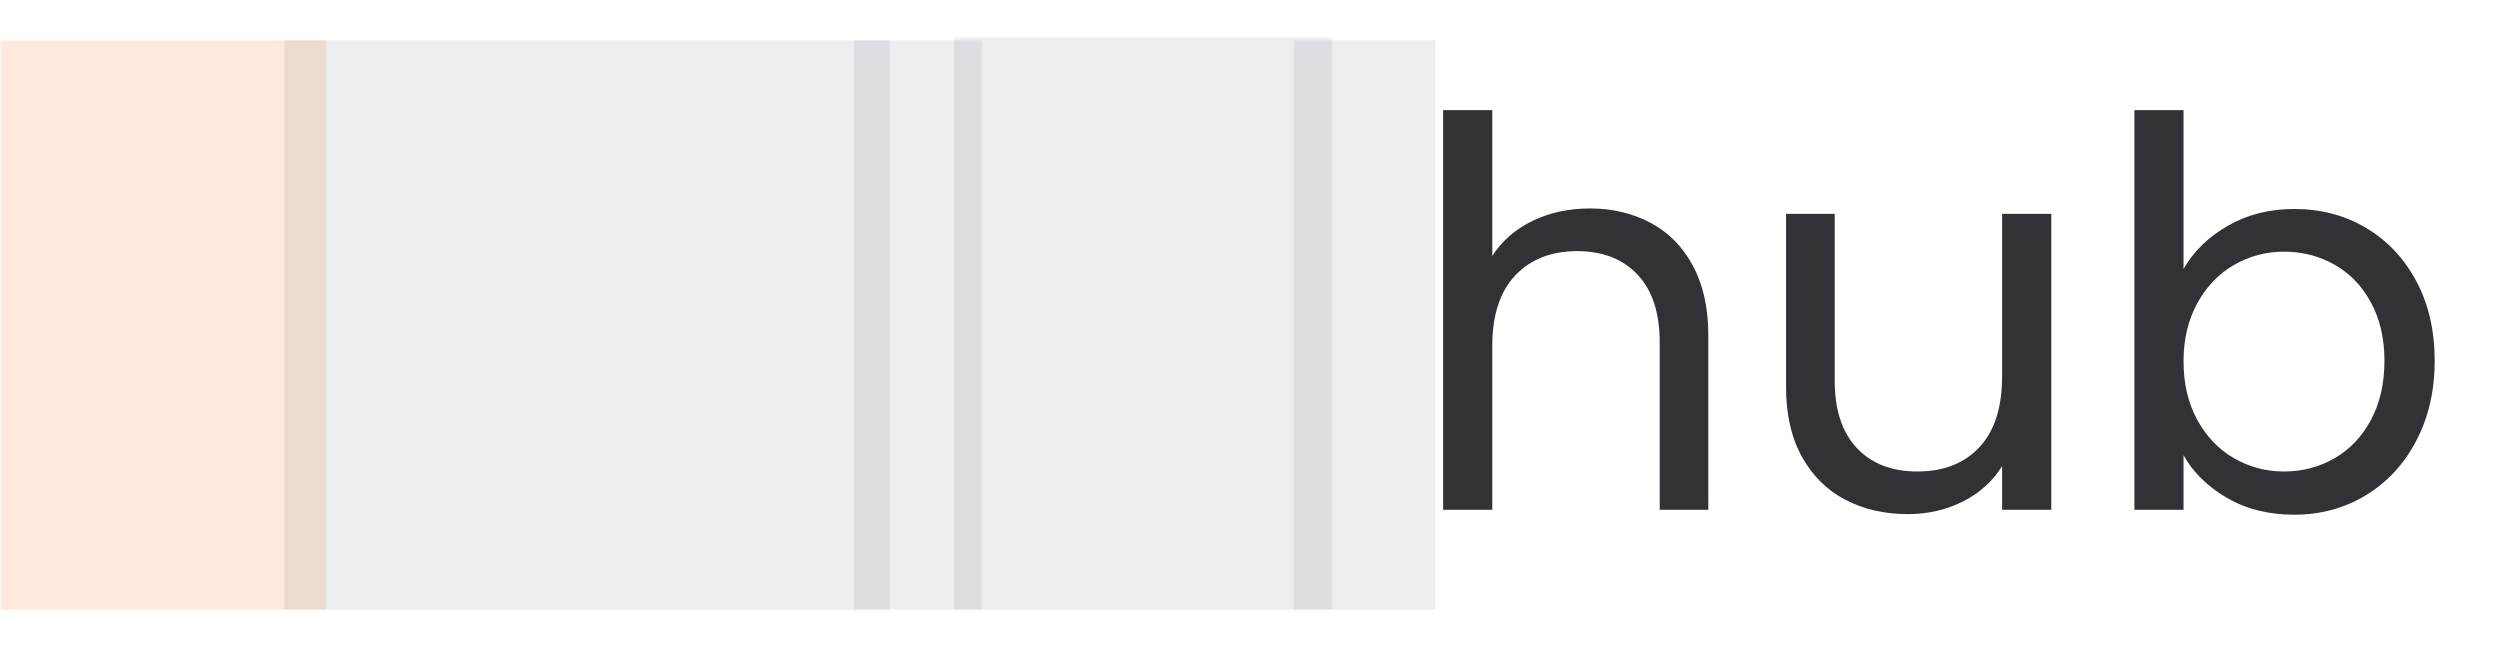
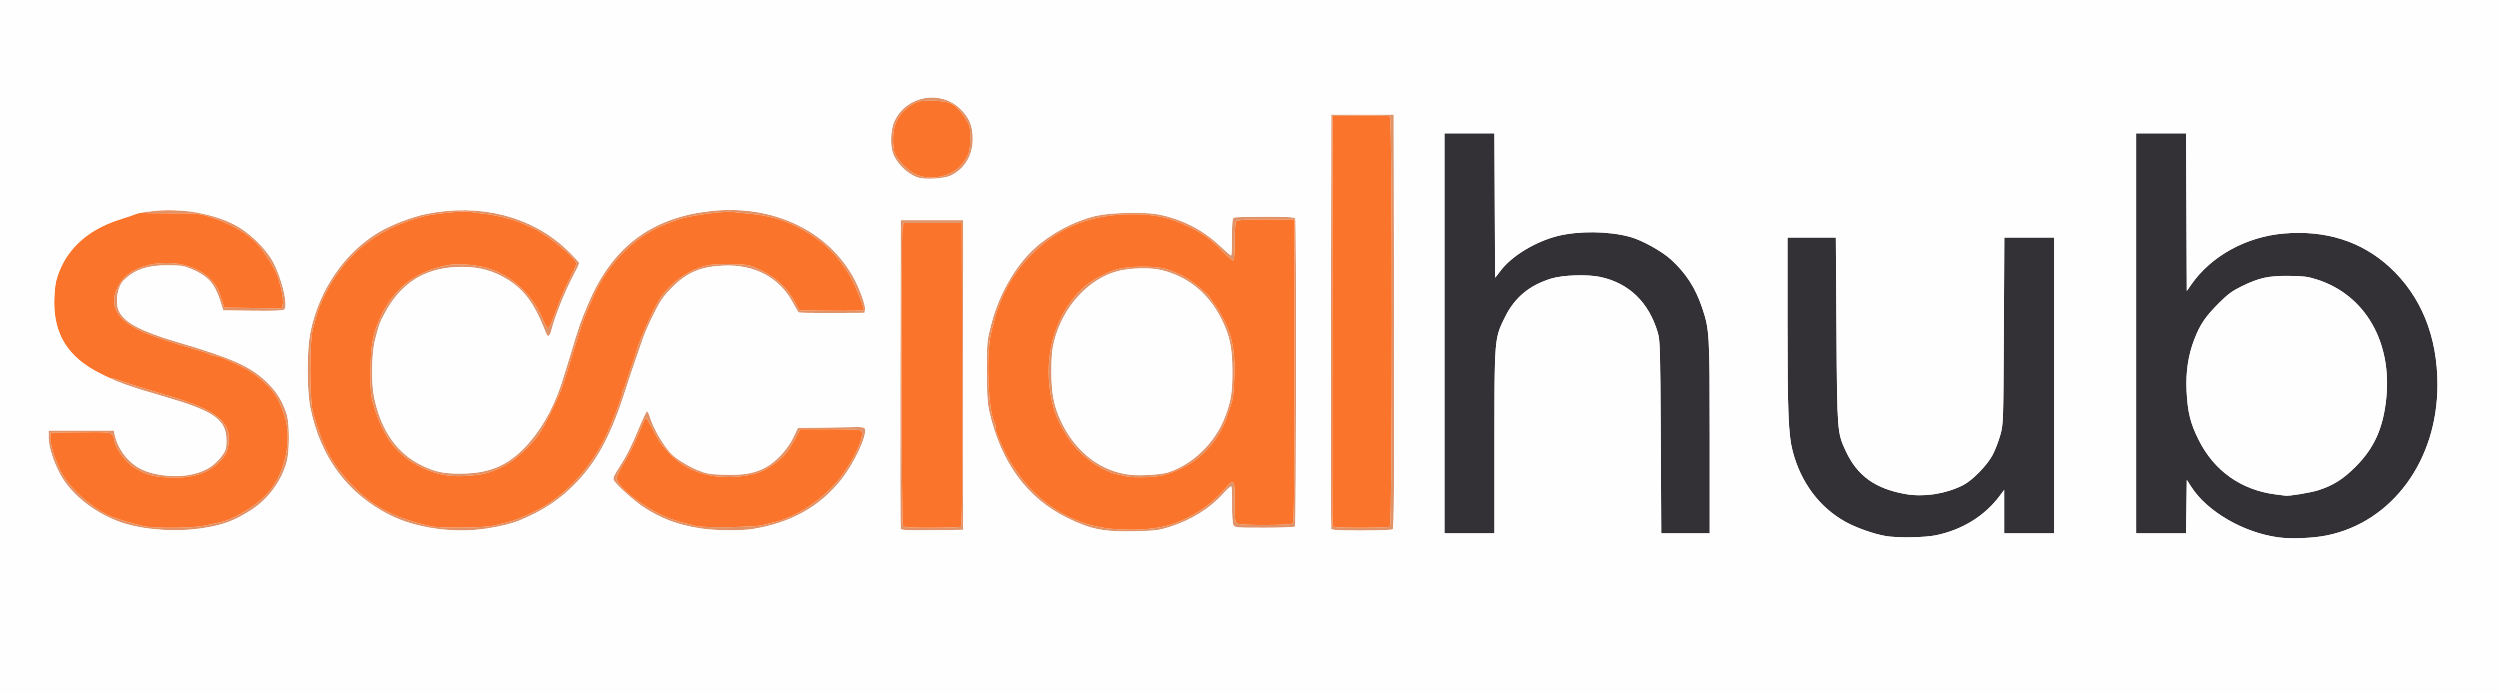
- <svg xmlns="http://www.w3.org/2000/svg" width="898" viewBox="0 0 673.5 174.75" height="233" preserveAspectRatio="xMidYMid meet" version="1.0">
-   <defs>
-     <clipPath id="a">
-       <path d="M 0.23 0 L 663 0 L 663 174.5 L 0.23 174.5 Z" clip-rule="nonzero" />
-     </clipPath>
-     <clipPath id="b">
-       <path d="M 0.23 10.863 L 87.777 10.863 L 87.777 164.258 L 0.23 164.258 Z" clip-rule="nonzero" />
-     </clipPath>
-     <clipPath id="c">
-       <path d="M 76.582 10.863 L 239.703 10.863 L 239.703 164.258 L 76.582 164.258 Z" clip-rule="nonzero" />
-     </clipPath>
-     <clipPath id="d">
-       <path d="M 230.027 10.863 L 264.449 10.863 L 264.449 164.258 L 230.027 164.258 Z" clip-rule="nonzero" />
-     </clipPath>
-     <clipPath id="e">
-       <path d="M 257.047 10.117 L 358.809 10.117 L 358.809 164.258 L 257.047 164.258 Z" clip-rule="nonzero" />
-     </clipPath>
-     <clipPath id="f">
-       <path d="M 348.52 10.863 L 386.684 10.863 L 386.684 164.258 L 348.52 164.258 Z" clip-rule="nonzero" />
-     </clipPath>
-     <clipPath id="g">
-       <rect x="0" width="663" y="0" height="175" />
-     </clipPath>
-   </defs>
-   <g clip-path="url(#a)">
-     <g>
-       <g clip-path="url(#g)">
-         <g clip-path="url(#b)">
-           <rect x="0" y="0" width="88" height="175" fill="#f97316" opacity="0.15" />
-         </g>
-         <g clip-path="url(#c)">
-           <rect x="76" y="10" width="164" height="155" fill="#1e293b" opacity="0.08" />
-         </g>
-         <g clip-path="url(#d)">
-           <rect x="230" y="10" width="35" height="155" fill="#1e293b" opacity="0.08" />
-         </g>
-         <g clip-path="url(#e)">
-           <rect x="257" y="10" width="102" height="155" fill="#1e293b" opacity="0.08" />
-         </g>
-         <g clip-path="url(#f)">
-           <rect x="348" y="10" width="39" height="155" fill="#1e293b" opacity="0.08" />
-         </g>
-       </g>
-     </g>
-   </g>
-   <g fill="#333036" fill-opacity="1">
-     <g transform="translate(377.5795, 137.3475)">
-       <g>
-         <path d="M 50.781 -81.188 C 56.789 -81.188 62.219 -79.898 67.062 -77.328 C 71.914 -74.766 75.723 -70.91 78.484 -65.766 C 81.254 -60.617 82.641 -54.363 82.641 -47 L 82.641 0 L 69.547 0 L 69.547 -45.109 C 69.547 -53.055 67.555 -59.141 63.578 -63.359 C 59.609 -67.578 54.176 -69.688 47.281 -69.688 C 40.301 -69.688 34.75 -67.504 30.625 -63.141 C 26.5 -58.773 24.438 -52.426 24.438 -44.094 L 24.438 0 L 11.203 0 L 11.203 -107.672 L 24.438 -107.672 L 24.438 -68.391 C 27.062 -72.461 30.676 -75.613 35.281 -77.844 C 39.883 -80.07 45.051 -81.188 50.781 -81.188 Z" />
-       </g>
-     </g>
-   </g>
-   <g fill="#333036" fill-opacity="1">
-     <g transform="translate(470.6934, 137.3475)">
-       <g>
-         <path d="M 81.922 -79.734 L 81.922 0 L 68.672 0 L 68.672 -11.781 C 66.148 -7.707 62.633 -4.531 58.125 -2.25 C 53.613 0.02 48.645 1.156 43.219 1.156 C 37.008 1.156 31.43 -0.125 26.484 -2.688 C 21.535 -5.258 17.629 -9.113 14.766 -14.25 C 11.898 -19.395 10.469 -25.656 10.469 -33.031 L 10.469 -79.734 L 23.578 -79.734 L 23.578 -34.781 C 23.578 -26.914 25.562 -20.875 29.531 -16.656 C 33.508 -12.438 38.941 -10.328 45.828 -10.328 C 52.91 -10.328 58.488 -12.508 62.562 -16.875 C 66.633 -21.238 68.672 -27.594 68.672 -35.938 L 68.672 -79.734 Z" />
-       </g>
-     </g>
-   </g>
-   <g fill="#333036" fill-opacity="1">
-     <g transform="translate(563.8072, 137.3475)">
-       <g>
-         <path d="M 24.438 -64.891 C 27.156 -69.641 31.133 -73.52 36.375 -76.531 C 41.613 -79.539 47.578 -81.047 54.266 -81.047 C 61.441 -81.047 67.891 -79.348 73.609 -75.953 C 79.336 -72.555 83.848 -67.773 87.141 -61.609 C 90.441 -55.453 92.094 -48.301 92.094 -40.156 C 92.094 -32.102 90.441 -24.926 87.141 -18.625 C 83.848 -12.32 79.316 -7.422 73.547 -3.922 C 67.773 -0.43 61.348 1.312 54.266 1.312 C 47.379 1.312 41.344 -0.191 36.156 -3.203 C 30.969 -6.211 27.062 -10.047 24.438 -14.703 L 24.438 0 L 11.203 0 L 11.203 -107.672 L 24.438 -107.672 Z M 78.562 -40.156 C 78.562 -46.164 77.348 -51.398 74.922 -55.859 C 72.504 -60.328 69.234 -63.723 65.109 -66.047 C 60.984 -68.379 56.445 -69.547 51.5 -69.547 C 46.656 -69.547 42.172 -68.359 38.047 -65.984 C 33.922 -63.609 30.617 -60.164 28.141 -55.656 C 25.672 -51.145 24.438 -45.93 24.438 -40.016 C 24.438 -33.992 25.672 -28.727 28.141 -24.219 C 30.617 -19.707 33.922 -16.266 38.047 -13.891 C 42.172 -11.516 46.656 -10.328 51.5 -10.328 C 56.445 -10.328 60.984 -11.516 65.109 -13.891 C 69.234 -16.266 72.504 -19.707 74.922 -24.219 C 77.348 -28.727 78.562 -34.039 78.562 -40.156 Z" />
-       </g>
-     </g>
+ <svg xmlns="http://www.w3.org/2000/svg" width="1800" height="500" viewBox="0 0 1800 500">
+   <g>
+     <path d="M 1675.50 385.48 C1665.56,387.53 1649.74,388.19 1640.50,386.93 C1615.29,383.51 1589.19,368.38 1577.70,350.52 L 1574.50 345.54 L 1573.96 384.00 L 1538.00 384.00 L 1538.00 96.00 L 1573.98 96.00 L 1574.24 152.75 L 1574.50 209.50 L 1577.73 204.85 C1591.97,184.35 1617.19,170.45 1644.40,168.11 C1674.47,165.52 1700.47,173.80 1720.65,192.40 C1743.26,213.22 1755.01,242.23 1754.99,277.13 C1754.96,331.54 1722.50,375.78 1675.50,385.48 ZM 1076.00 384.00 L 1040.00 384.00 L 1040.00 96.00 L 1075.98 96.00 L 1076.24 147.99 L 1076.50 199.97 L 1080.74 194.49 C1088.72,184.18 1105.30,174.12 1121.00,170.05 C1136.42,166.06 1158.56,166.32 1174.00,170.66 C1182.41,173.03 1196.46,180.82 1202.99,186.73 C1213.80,196.51 1220.74,207.23 1225.56,221.58 C1230.84,237.32 1231.00,239.98 1231.00,314.75 L 1231.00 384.00 L 1196.09 384.00 L 1195.74 314.75 C1195.42,251.91 1195.23,244.94 1193.61,239.50 C1187.11,217.56 1172.86,203.82 1152.00,199.39 C1142.87,197.45 1125.29,198.03 1117.00,200.55 C1101.26,205.34 1090.64,214.15 1083.64,228.25 C1082.13,231.27 1080.93,233.70 1079.96,236.22 C1076.00,246.50 1076.00,258.32 1076.00,318.42 L 1076.00 384.00 ZM 1393.79 385.42 C1385.67,387.09 1366.21,387.39 1357.89,385.99 C1349.32,384.54 1336.54,380.05 1328.80,375.76 C1309.92,365.31 1296.46,347.24 1290.62,324.50 C1287.66,312.95 1287.00,296.55 1287.00,233.75 L 1287.00 171.00 L 1321.82 171.00 L 1322.27 237.75 C1322.77,311.09 1322.81,311.58 1329.04,324.90 C1337.26,342.47 1350.05,351.73 1371.50,355.63 C1385.05,358.09 1400.71,355.71 1413.49,349.25 C1420.13,345.89 1430.79,334.95 1434.70,327.50 C1436.43,324.20 1438.88,317.90 1440.13,313.50 C1442.40,305.58 1442.42,304.81 1442.76,238.25 L 1443.10 171.00 L 1479.00 171.00 L 1479.00 384.00 L 1443.00 384.00 L 1443.00 352.70 L 1440.13 356.60 C1429.29,371.32 1412.92,381.50 1393.79,385.42 ZM 1638.19 355.93 C1641.66,356.38 1644.96,356.80 1645.53,356.87 C1648.40,357.23 1663.65,354.71 1669.03,352.99 C1679.89,349.52 1687.00,345.05 1696.01,336.02 C1709.43,322.58 1715.86,308.32 1718.08,287.04 C1722.36,246.16 1702.89,212.50 1668.50,201.36 C1661.75,199.17 1658.55,198.75 1648.00,198.66 C1633.25,198.54 1626.60,200.01 1614.00,206.16 C1607.27,209.44 1603.82,211.99 1597.45,218.40 C1587.78,228.13 1584.05,233.66 1579.90,244.40 C1575.51,255.76 1573.68,267.99 1574.35,281.50 C1575.10,296.83 1577.09,304.83 1583.15,316.91 C1594.22,338.97 1613.65,352.74 1638.19,355.93 Z" fill="rgb(51,49,54)" />
+     <path d="M 842.00 379.47 C834.52,381.83 831.51,382.20 817.00,382.53 C794.58,383.04 785.38,381.22 768.50,372.93 C739.37,358.62 720.63,333.01 712.21,296.02 C710.88,290.17 710.50,283.72 710.51,267.00 C710.52,245.96 710.59,245.23 713.78,233.06 C719.34,211.81 730.92,191.60 744.86,178.83 C756.64,168.03 773.72,158.97 789.00,155.43 C799.50,152.99 823.52,152.40 833.74,154.33 C850.52,157.50 865.71,165.18 878.05,176.75 C882.30,180.74 886.05,184.00 886.39,184.00 C886.73,184.00 887.00,177.97 887.00,170.61 C887.00,159.32 887.25,157.12 888.58,156.61 C889.45,156.27 899.55,156.00 911.02,156.00 C926.46,156.00 932.08,156.32 932.64,157.23 C933.51,158.63 933.32,377.68 932.45,379.08 C932.13,379.59 922.37,380.00 910.48,380.00 C890.03,380.00 889.02,379.91 887.99,377.98 C887.36,376.80 886.97,370.80 887.06,363.42 C887.15,356.53 886.92,350.59 886.56,350.23 C886.20,349.87 883.63,352.14 880.86,355.28 C871.41,365.95 857.67,374.50 842.00,379.47 ZM 802.50 380.93 C816.90,382.02 830.15,381.16 840.25,378.47 C855.68,374.36 871.58,364.28 881.81,352.12 C888.58,344.08 889.00,344.62 889.00,361.46 C889.00,374.74 889.16,376.01 890.93,376.96 C893.78,378.49 929.26,378.34 930.80,376.80 C931.72,375.88 932.00,350.09 932.00,266.80 L 932.00 158.00 L 911.70 158.00 C897.24,158.00 891.05,158.35 890.20,159.20 C889.39,160.01 889.00,164.68 889.00,173.64 C889.00,181.27 888.58,187.14 888.01,187.49 C887.47,187.83 884.21,185.09 880.76,181.40 C872.95,173.04 866.86,168.57 856.00,163.23 C841.08,155.90 827.64,153.44 808.00,154.46 C781.88,155.80 760.63,165.10 742.98,182.91 C727.46,198.57 718.67,215.81 713.35,241.00 C709.87,257.52 711.49,295.57 716.04,304.07 C716.57,305.06 717.00,307.01 717.00,308.40 C717.00,310.87 717.64,312.58 722.80,324.00 C726.95,333.20 736.04,346.11 743.57,353.52 C760.46,370.13 780.02,379.23 802.50,380.93 ZM 350.50 380.56 C327.06,384.21 299.73,380.41 280.71,370.86 C250.10,355.48 230.58,329.10 223.38,293.39 C220.87,280.91 220.88,252.05 223.40,239.52 C229.56,208.93 247.96,181.95 272.73,167.19 C281.70,161.85 296.56,156.13 306.89,154.04 C345.78,146.18 382.87,155.64 408.23,179.89 C413.05,184.51 417.00,188.82 417.00,189.47 C417.00,190.12 415.08,194.22 412.74,198.58 C406.91,209.43 399.68,227.44 397.02,237.75 C395.80,242.46 394.41,243.17 393.09,239.75 C384.36,217.23 376.58,207.15 361.73,199.12 C351.93,193.83 341.37,191.65 328.51,192.28 C304.93,193.43 288.18,204.35 276.78,226.00 C273.17,232.85 273.06,233.17 269.98,245.00 C267.59,254.18 267.27,276.02 269.37,286.00 C274.48,310.26 285.91,326.52 303.93,335.19 C313.47,339.77 319.25,340.98 331.50,340.95 C351.04,340.91 363.77,336.01 376.32,323.70 C387.86,312.38 397.72,295.78 403.87,277.31 C404.94,274.11 408.13,263.85 410.96,254.50 C417.51,232.86 417.32,233.40 423.12,219.50 C440.37,178.11 468.66,156.58 511.94,151.90 C556.56,147.07 596.49,166.03 615.13,200.91 C619.27,208.64 623.17,219.66 622.82,222.59 L 622.50 225.27 L 599.16 225.39 C586.33,225.45 575.49,225.28 575.08,225.00 C574.67,224.73 572.80,221.59 570.92,218.03 C561.40,200.00 543.40,190.34 521.07,191.28 C504.28,191.99 494.53,196.17 483.43,207.43 C477.65,213.29 475.33,216.68 470.71,226.05 C464.95,237.75 464.11,239.82 458.86,255.50 C457.20,260.45 455.49,265.40 455.05,266.50 C454.62,267.60 452.55,273.90 450.46,280.50 C440.35,312.38 430.54,331.01 415.51,346.91 C403.83,359.26 391.23,367.68 373.50,374.98 C368.56,377.01 360.04,379.08 350.50,380.56 ZM 309.50 378.80 C316.41,380.43 348.66,380.14 355.50,378.39 C358.80,377.55 363.34,376.46 365.60,375.99 C371.71,374.69 386.62,367.98 394.00,363.21 C411.55,351.85 426.24,334.72 436.20,314.00 C440.58,304.89 448.00,285.47 448.00,283.11 C448.00,282.17 448.36,280.97 448.79,280.45 C449.23,279.93 450.41,276.80 451.41,273.50 C452.41,270.20 453.58,266.60 454.02,265.50 C455.30,262.21 456.74,257.84 458.62,251.50 C461.21,242.73 471.45,220.33 475.65,214.22 C483.45,202.89 497.10,193.58 509.70,191.01 C513.54,190.23 520.43,189.91 527.88,190.18 C539.65,190.60 540.02,190.68 548.68,194.97 C559.18,200.18 566.80,207.37 572.02,217.00 L 575.54 223.50 L 598.77 223.77 C611.55,223.92 622.00,223.66 622.00,223.19 C622.00,220.68 616.54,206.91 612.98,200.47 C606.32,188.41 598.56,179.43 588.46,172.14 C573.36,161.22 558.12,155.49 540.00,153.90 C534.78,153.45 529.38,152.87 528.00,152.62 C522.90,151.68 498.56,154.83 490.00,157.53 C472.54,163.04 461.43,169.47 449.76,180.80 C440.49,189.81 432.43,201.43 427.42,213.00 C425.39,217.68 422.95,223.30 421.99,225.50 C420.09,229.85 417.37,238.15 411.03,259.00 C408.77,266.42 405.99,275.20 404.85,278.50 C402.15,286.36 391.81,307.29 387.80,313.00 C382.23,320.95 370.73,331.37 363.14,335.36 C353.69,340.32 347.60,341.92 335.28,342.66 C323.18,343.40 314.49,341.69 303.44,336.42 C286.45,328.30 276.40,315.55 269.47,293.32 C266.96,285.25 266.76,283.35 266.79,267.55 C266.82,247.92 268.60,239.06 275.16,225.83 C284.66,206.68 300.38,195.03 322.29,190.90 C330.35,189.38 345.34,190.83 353.92,193.97 C370.37,199.98 383.73,213.03 390.93,230.14 C392.34,233.49 393.95,236.25 394.50,236.28 C395.05,236.31 396.35,234.12 397.38,231.42 C398.42,228.71 399.61,225.60 400.04,224.50 C400.46,223.40 402.00,219.35 403.47,215.50 C404.93,211.65 408.13,204.61 410.56,199.86 C413.00,195.11 415.00,190.57 415.00,189.77 C415.00,186.07 393.82,168.75 384.00,164.42 C382.08,163.57 378.53,161.97 376.13,160.87 C369.78,157.97 357.69,154.93 348.50,153.92 C344.10,153.44 339.43,152.79 338.13,152.48 C334.75,151.66 312.60,153.81 305.50,155.65 C277.91,162.78 258.29,175.66 243.22,196.55 C237.18,204.92 230.57,217.81 228.55,225.19 C227.75,228.11 226.30,233.20 225.33,236.50 C222.72,245.40 222.75,287.55 225.38,297.00 C232.48,322.55 239.99,336.01 255.99,351.83 C269.79,365.48 284.57,372.93 309.50,378.80 ZM 843.90 340.10 C837.05,342.58 833.56,343.21 825.00,343.52 C819.22,343.73 812.92,343.50 811.00,343.01 C809.08,342.51 805.70,341.71 803.50,341.22 C792.35,338.73 777.39,327.68 769.84,316.37 C761.93,304.50 758.71,296.73 756.48,284.12 C751.23,254.37 760.42,224.94 780.77,206.39 C785.99,201.64 797.74,195.52 805.21,193.66 C813.97,191.49 831.83,191.43 839.14,193.56 C847.95,196.13 856.21,200.67 863.82,207.12 C867.77,210.47 871.00,213.55 871.00,213.96 C871.00,214.38 872.57,216.69 874.48,219.11 C877.80,223.30 882.46,232.05 884.80,238.50 C888.06,247.51 889.24,257.33 888.73,271.35 C888.45,279.13 887.76,286.85 887.19,288.50 C886.63,290.15 885.38,293.98 884.43,297.00 C877.86,317.82 863.61,332.97 843.90,340.10 ZM 814.50 341.90 C821.37,342.59 835.99,341.63 840.65,340.18 C858.83,334.52 875.27,318.44 882.25,299.50 C886.44,288.11 887.32,282.39 887.27,266.94 C887.22,250.24 885.39,241.60 879.39,229.64 C870.13,211.19 855.66,199.37 836.40,194.50 C828.52,192.50 813.30,192.91 804.37,195.35 C783.34,201.10 765.16,221.24 759.02,245.58 C757.50,251.62 757.03,256.83 757.03,267.50 C757.03,283.71 758.90,292.99 764.47,304.42 C775.08,326.16 793.22,339.75 814.50,341.90 ZM 1002.75 381.17 C1002.06,381.61 991.92,381.98 980.22,381.98 C964.10,382.00 958.82,381.70 958.46,380.75 C958.20,380.06 958.10,312.67 958.24,231.00 L 958.50 82.50 L 1003.50 82.50 L 1003.75 231.44 C1003.95,349.93 1003.75,380.54 1002.75,381.17 ZM 959.46 378.75 C959.82,379.69 964.80,380.00 979.72,379.98 C990.60,379.98 1000.06,379.61 1000.74,379.18 C1002.59,378.01 1002.61,85.01 1000.77,83.82 C1000.07,83.38 990.50,83.12 979.50,83.25 L 959.50 83.50 L 959.24 230.50 C959.10,311.35 959.20,378.06 959.46,378.75 ZM 693.50 158.50 L 693.50 381.50 L 671.23 381.77 C653.95,381.98 648.84,381.75 648.47,380.77 C648.20,380.07 648.10,329.77 648.24,269.00 L 648.50 158.50 ZM 650.12 378.23 C650.98,379.83 652.92,380.00 670.79,379.98 C681.63,379.98 691.06,379.61 691.75,379.17 C692.75,378.54 692.96,355.93 692.75,269.44 L 692.50 160.50 L 650.64 160.50 L 649.83 163.50 C648.67,167.82 648.95,376.03 650.12,378.23 ZM 541.88 380.93 C533.41,382.30 514.79,382.09 504.50,380.50 C488.15,377.99 476.50,373.66 463.58,365.30 C456.63,360.80 443.70,349.16 441.86,345.74 C441.14,344.38 441.96,342.36 445.45,336.97 C451.31,327.91 454.25,322.09 460.09,308.02 C462.71,301.71 465.26,296.41 465.76,296.25 C466.26,296.08 467.24,297.87 467.95,300.22 C470.20,307.76 476.53,318.93 482.46,325.84 C485.69,329.62 494.88,335.44 502.50,338.55 C508.55,341.02 511.13,341.46 521.50,341.79 C535.29,342.23 543.63,340.73 551.50,336.38 C558.98,332.24 567.05,323.50 571.05,315.21 L 574.50 308.05 L 590.50 307.88 C599.30,307.79 610.02,307.61 614.33,307.48 C620.58,307.29 622.28,307.56 622.75,308.78 C624.52,313.41 615.07,333.63 605.58,345.50 C589.97,365.03 569.41,376.47 541.88,380.93 ZM 501.50 378.82 C506.71,380.10 543.32,379.62 548.50,378.20 C550.70,377.59 554.53,376.65 557.00,376.10 C572.81,372.62 591.31,360.49 603.71,345.50 C614.68,332.24 623.69,312.32 619.82,309.87 C619.10,309.41 608.98,309.02 597.34,309.02 L 576.17 309.00 L 572.01 316.75 C567.18,325.74 563.69,329.70 555.82,335.09 C548.79,339.90 543.18,341.85 533.23,342.93 C511.81,345.26 494.56,339.68 481.90,326.34 C476.21,320.34 474.22,317.43 469.55,308.25 C467.52,304.26 465.55,301.00 465.18,301.00 C464.54,301.00 464.00,302.09 460.47,310.50 C456.36,320.31 452.35,328.36 448.44,334.64 C446.00,338.56 444.00,342.85 444.00,344.18 C444.00,349.02 455.34,359.18 470.08,367.54 C479.03,372.62 484.88,374.72 501.50,378.82 ZM 684.47 126.46 C679.83,128.68 666.38,129.51 661.10,127.90 C653.64,125.63 645.44,117.68 642.83,110.18 C640.76,104.25 641.26,93.31 643.87,87.50 C652.23,68.83 677.28,64.22 691.74,78.68 C698.05,85.00 700.40,90.78 700.40,100.00 C700.40,111.92 694.55,121.64 684.47,126.46 ZM 659.50 125.60 C670.02,130.41 685.51,127.09 692.31,118.56 C697.77,111.70 698.50,109.47 698.50,99.60 C698.50,90.81 698.37,90.31 694.87,85.00 C688.07,74.70 684.01,72.57 671.00,72.53 C662.48,72.50 661.03,72.78 657.00,75.15 C647.49,80.76 643.00,88.88 643.00,100.44 C643.00,105.48 643.54,109.15 644.58,111.16 C647.33,116.47 654.31,123.22 659.50,125.60 ZM 144.00 380.57 C127.39,382.96 106.23,381.70 91.35,377.44 C71.02,371.63 51.59,357.01 43.19,341.22 C38.38,332.18 35.00,321.48 35.00,315.32 L 35.00 310.00 L 81.96 310.00 L 82.55 312.75 C84.93,323.88 92.89,333.88 102.96,338.40 C111.18,342.09 124.65,343.72 134.39,342.21 C146.60,340.31 154.00,336.13 160.15,327.64 C162.58,324.29 163.00,322.75 163.00,317.31 C163.00,301.95 154.36,295.95 116.50,285.06 C97.03,279.46 82.10,274.34 80.50,272.72 C79.83,272.04 80.06,271.90 81.20,272.30 C88.06,274.71 98.83,278.20 106.00,280.35 C110.68,281.75 118.55,284.11 123.50,285.60 C156.42,295.51 166.81,304.23 164.47,319.99 C163.57,326.06 161.98,328.84 156.55,333.85 C148.15,341.59 136.58,344.70 119.94,343.69 C109.45,343.05 104.39,341.48 96.23,336.32 C90.49,332.70 83.51,323.23 82.45,317.63 C82.06,315.58 81.83,314.16 81.04,313.18 C79.25,310.96 74.63,311.02 58.96,311.22 L 57.87 311.23 L 36.50 311.50 L 36.20 315.08 C35.85,319.29 39.93,332.13 44.16,340.11 C49.99,351.13 64.22,364.21 77.50,370.77 C82.04,373.02 95.88,377.30 103.83,378.92 C112.06,380.59 139.21,380.29 147.50,378.43 C151.35,377.57 156.41,376.45 158.75,375.96 C167.76,374.05 182.10,365.67 190.72,357.27 C204.80,343.56 211.06,317.01 204.59,298.43 C200.75,287.39 198.11,282.90 191.88,276.80 C185.23,270.29 178.39,265.76 169.00,261.62 C165.43,260.05 161.77,258.39 160.87,257.95 C159.98,257.50 157.50,256.82 155.37,256.44 C153.24,256.05 151.02,255.36 150.44,254.91 C149.86,254.45 146.71,253.33 143.44,252.42 C137.25,250.70 130.57,248.71 128.00,247.82 C127.18,247.53 121.78,245.79 116.00,243.94 C87.43,234.82 77.09,222.90 84.39,207.50 C87.70,200.51 93.27,195.55 101.00,192.68 C118.93,186.03 140.21,189.54 151.50,201.00 C155.27,204.82 156.85,207.53 158.94,213.68 L 161.59 221.50 L 182.27 221.77 L 202.95 222.04 L 203.59 219.51 C204.41,216.21 202.30,205.14 199.46,197.89 C196.57,190.52 188.22,178.10 182.91,173.27 C174.86,165.96 163.97,160.20 150.00,155.86 C143.09,153.72 140.76,153.54 120.50,153.57 C104.42,153.59 99.71,153.35 103.00,152.67 C105.47,152.15 114.25,151.72 122.50,151.70 C135.48,151.66 138.96,152.02 148.36,154.34 C164.49,158.32 174.68,163.70 184.60,173.50 C189.52,178.37 194.13,184.09 196.35,188.11 C202.93,199.98 207.75,220.30 204.62,222.90 C203.66,223.69 196.78,223.96 182.00,223.77 L 160.76 223.50 L 158.13 215.42 C154.33,203.76 149.18,198.32 137.31,193.44 C132.42,191.43 129.77,191.04 120.57,191.02 C106.15,190.99 97.01,194.10 89.22,201.67 C84.71,206.06 82.76,217.09 85.38,223.37 C88.92,231.83 100.89,238.36 127.00,246.05 C168.07,258.15 180.83,263.94 192.98,276.00 C199.52,282.49 203.44,288.97 206.45,298.28 C208.60,304.91 208.56,325.24 206.39,332.85 C202.42,346.74 192.86,359.60 180.78,367.29 C168.12,375.35 160.04,378.27 144.00,380.57 Z" fill="rgb(224,147,105)" />
+     <path d="M 802.50 380.93 C780.02,379.23 760.46,370.13 743.57,353.52 C736.04,346.11 726.95,333.20 722.80,324.00 C717.64,312.58 717.00,310.87 717.00,308.40 C717.00,307.01 716.57,305.06 716.04,304.07 C711.49,295.57 709.87,257.52 713.35,241.00 C718.67,215.81 727.46,198.57 742.98,182.91 C760.63,165.10 781.88,155.80 808.00,154.46 C827.64,153.44 841.08,155.90 856.00,163.23 C866.86,168.57 872.95,173.04 880.76,181.40 C884.21,185.09 887.47,187.83 888.01,187.49 C888.58,187.14 889.00,181.27 889.00,173.64 C889.00,164.68 889.39,160.01 890.20,159.20 C891.05,158.35 897.24,158.00 911.70,158.00 L 932.00 158.00 L 932.00 266.80 C932.00,350.09 931.72,375.88 930.80,376.80 C929.26,378.34 893.78,378.49 890.93,376.96 C889.16,376.01 889.00,374.74 889.00,361.46 C889.00,344.62 888.58,344.08 881.81,352.12 C871.58,364.28 855.68,374.36 840.25,378.47 C830.15,381.16 816.90,382.02 802.50,380.93 ZM 309.50 378.80 C284.57,372.93 269.79,365.48 255.99,351.83 C239.99,336.01 232.48,322.55 225.38,297.00 C222.75,287.55 222.72,245.40 225.33,236.50 C226.30,233.20 227.75,228.11 228.55,225.19 C230.57,217.81 237.18,204.92 243.22,196.55 C258.29,175.66 277.91,162.78 305.50,155.65 C312.60,153.81 334.75,151.66 338.13,152.48 C339.43,152.79 344.10,153.44 348.50,153.92 C357.69,154.93 369.78,157.97 376.13,160.87 C378.53,161.97 382.08,163.57 384.00,164.42 C393.82,168.75 415.00,186.07 415.00,189.77 C415.00,190.57 413.00,195.11 410.56,199.86 C408.13,204.61 404.93,211.65 403.47,215.50 C402.00,219.35 400.46,223.40 400.04,224.50 C399.61,225.60 398.42,228.71 397.38,231.42 C396.35,234.12 395.05,236.31 394.50,236.28 C393.95,236.25 392.34,233.49 390.93,230.14 C383.73,213.03 370.37,199.98 353.92,193.97 C345.34,190.83 330.35,189.38 322.29,190.90 C300.38,195.03 284.66,206.68 275.16,225.83 C268.60,239.06 266.82,247.92 266.79,267.55 C266.76,283.35 266.96,285.25 269.47,293.32 C276.40,315.55 286.45,328.30 303.44,336.42 C314.49,341.69 323.18,343.40 335.28,342.66 C347.60,341.92 353.69,340.32 363.14,335.36 C370.73,331.37 382.23,320.95 387.80,313.00 C391.81,307.29 402.15,286.36 404.85,278.50 C405.99,275.20 408.77,266.42 411.03,259.00 C417.37,238.15 420.09,229.85 421.99,225.50 C422.95,223.30 425.39,217.68 427.42,213.00 C432.43,201.43 440.49,189.81 449.76,180.80 C461.43,169.47 472.54,163.04 490.00,157.53 C498.56,154.83 522.90,151.68 528.00,152.62 C529.38,152.87 534.78,153.45 540.00,153.90 C558.12,155.49 573.36,161.22 588.46,172.14 C598.56,179.43 606.32,188.41 612.98,200.47 C616.54,206.91 622.00,220.68 622.00,223.19 C622.00,223.66 611.55,223.92 598.77,223.77 L 575.54 223.50 L 572.02 217.00 C566.80,207.37 559.18,200.18 548.68,194.97 C540.02,190.68 539.65,190.60 527.88,190.18 C520.43,189.91 513.54,190.23 509.70,191.01 C497.10,193.58 483.45,202.89 475.65,214.22 C471.45,220.33 461.21,242.73 458.62,251.50 C456.74,257.84 455.30,262.21 454.02,265.50 C453.58,266.60 452.41,270.20 451.41,273.50 C450.41,276.80 449.23,279.93 448.79,280.45 C448.36,280.97 448.00,282.17 448.00,283.11 C448.00,285.47 440.58,304.89 436.20,314.00 C426.24,334.72 411.55,351.85 394.00,363.21 C386.62,367.98 371.71,374.69 365.60,375.99 C363.34,376.46 358.80,377.55 355.50,378.39 C348.66,380.14 316.41,380.43 309.50,378.80 ZM 102.05 153.08 C102.56,153.45 108.21,153.58 120.50,153.57 C140.76,153.54 143.09,153.72 150.00,155.86 C163.97,160.20 174.86,165.96 182.91,173.27 C188.22,178.10 196.57,190.52 199.46,197.89 C202.30,205.14 204.41,216.21 203.59,219.51 L 202.95 222.04 L 182.27 221.77 L 161.59 221.50 L 158.94 213.68 C156.85,207.53 155.27,204.82 151.50,201.00 C140.21,189.54 118.93,186.03 101.00,192.68 C93.27,195.55 87.70,200.51 84.39,207.50 C77.09,222.90 87.43,234.82 116.00,243.94 C121.78,245.79 127.18,247.53 128.00,247.82 C130.57,248.71 137.25,250.70 143.44,252.42 C146.71,253.33 149.86,254.45 150.44,254.91 C151.02,255.36 153.24,256.05 155.37,256.44 C157.50,256.82 159.98,257.50 160.87,257.95 C161.77,258.39 165.43,260.05 169.00,261.62 C178.39,265.76 185.23,270.29 191.88,276.80 C198.11,282.90 200.75,287.39 204.59,298.43 C211.06,317.01 204.80,343.56 190.72,357.27 C182.10,365.67 167.76,374.05 158.75,375.96 C156.41,376.45 151.35,377.57 147.50,378.43 C139.21,380.29 112.06,380.59 103.83,378.92 C95.88,377.30 82.04,373.02 77.50,370.77 C64.22,364.21 49.99,351.13 44.16,340.11 C39.93,332.13 35.85,319.29 36.20,315.08 L 36.50 311.50 L 57.87 311.23 L 58.96 311.22 C74.63,311.02 79.25,310.96 81.04,313.18 C81.83,314.16 82.06,315.58 82.45,317.63 C83.51,323.23 90.49,332.70 96.23,336.32 C104.39,341.48 109.45,343.05 119.94,343.69 C136.58,344.70 148.15,341.59 156.55,333.85 C161.98,328.84 163.57,326.06 164.47,319.99 C166.81,304.23 156.42,295.51 123.50,285.60 C118.55,284.11 110.68,281.75 106.00,280.35 C98.83,278.20 88.06,274.71 81.20,272.30 C80.06,271.90 79.83,272.04 80.50,272.72 C80.62,272.84 80.83,272.99 81.11,273.16 C77.95,271.77 74.87,270.29 71.55,268.60 C49.15,257.17 38.98,241.21 39.01,217.50 C39.02,211.94 39.67,205.06 40.49,202.00 C46.08,180.95 62.09,165.58 86.33,157.99 C91.92,156.24 97.22,154.44 98.10,153.99 C98.53,153.77 100.01,153.43 102.05,153.08 ZM 843.90 340.10 C863.61,332.97 877.86,317.82 884.43,297.00 C885.38,293.98 886.63,290.15 887.19,288.50 C887.76,286.85 888.45,279.13 888.73,271.35 C889.24,257.33 888.06,247.51 884.80,238.50 C882.46,232.05 877.80,223.30 874.48,219.11 C872.57,216.69 871.00,214.38 871.00,213.96 C871.00,213.55 867.77,210.47 863.82,207.12 C856.21,200.67 847.95,196.13 839.14,193.56 C831.83,191.43 813.97,191.49 805.21,193.66 C797.74,195.52 785.99,201.64 780.77,206.39 C760.42,224.94 751.23,254.37 756.48,284.12 C758.71,296.73 761.93,304.50 769.84,316.37 C777.39,327.68 792.35,338.73 803.50,341.22 C805.70,341.71 809.08,342.51 811.00,343.01 C812.92,343.50 819.22,343.73 825.00,343.52 C833.56,343.21 837.05,342.58 843.90,340.10 ZM 959.46 378.75 C959.20,378.06 959.10,311.35 959.24,230.50 L 959.50 83.50 L 979.50 83.25 C990.50,83.12 1000.07,83.38 1000.77,83.82 C1002.61,85.01 1002.59,378.01 1000.74,379.18 C1000.06,379.61 990.60,379.98 979.72,379.98 C964.80,380.00 959.82,379.69 959.46,378.75 ZM 650.12 378.23 C648.95,376.03 648.67,167.82 649.83,163.50 L 650.64 160.50 L 692.50 160.50 L 692.75 269.44 C692.96,355.93 692.75,378.54 691.75,379.17 C691.06,379.61 681.63,379.98 670.79,379.98 C652.92,380.00 650.98,379.83 650.12,378.23 ZM 501.50 378.82 C484.88,374.72 479.03,372.62 470.08,367.54 C455.34,359.18 444.00,349.02 444.00,344.18 C444.00,342.85 446.00,338.56 448.44,334.64 C452.35,328.36 456.36,320.31 460.47,310.50 C464.00,302.09 464.54,301.00 465.18,301.00 C465.55,301.00 467.52,304.26 469.55,308.25 C474.22,317.43 476.21,320.34 481.90,326.34 C494.56,339.68 511.81,345.26 533.23,342.93 C543.18,341.85 548.79,339.90 555.82,335.09 C563.69,329.70 567.18,325.74 572.01,316.75 L 576.17 309.00 L 597.34 309.02 C608.98,309.02 619.10,309.41 619.82,309.87 C623.69,312.32 614.68,332.24 603.71,345.50 C591.31,360.49 572.81,372.62 557.00,376.10 C554.53,376.65 550.70,377.59 548.50,378.20 C543.32,379.62 506.71,380.10 501.50,378.82 ZM 659.50 125.60 C654.31,123.22 647.33,116.47 644.58,111.16 C643.54,109.15 643.00,105.48 643.00,100.44 C643.00,88.88 647.49,80.76 657.00,75.15 C661.03,72.78 662.48,72.50 671.00,72.53 C684.01,72.57 688.07,74.70 694.87,85.00 C698.37,90.31 698.50,90.81 698.50,99.60 C698.50,109.47 697.77,111.70 692.31,118.56 C685.51,127.09 670.02,130.41 659.50,125.60 ZM 132.85 151.85 C130.07,151.72 126.81,151.69 122.50,151.70 C117.55,151.71 112.42,151.87 108.56,152.11 C108.91,152.07 109.25,152.02 109.60,151.98 C117.04,151.09 124.97,151.07 132.85,151.85 ZM 180.76 169.95 C187.18,175.38 192.97,182.00 196.35,188.11 C194.13,184.09 189.52,178.37 184.60,173.50 C183.33,172.25 182.05,171.06 180.76,169.95 ZM 94.54 278.32 C100.54,280.31 108.10,282.64 116.50,285.06 C107.36,282.43 100.39,280.31 94.54,278.32 ZM 171.40 163.18 C170.58,162.70 169.75,162.23 168.90,161.78 C169.72,162.21 170.56,162.68 171.40,163.18 Z" fill="rgb(250,117,43)" />
+     <path d="M 0.00 250.00 L 0.00 0.00 L 900.00 0.00 L 1800.00 0.00 L 1800.00 250.00 L 1800.00 500.00 L 900.00 500.00 L 0.00 500.00 L 0.00 250.00 ZM 1675.50 385.48 C1722.50,375.78 1754.96,331.54 1754.99,277.13 C1755.01,242.23 1743.26,213.22 1720.65,192.40 C1700.47,173.80 1674.47,165.52 1644.40,168.11 C1617.19,170.45 1591.97,184.35 1577.73,204.85 L 1574.50 209.50 L 1574.24 152.75 L 1573.98 96.00 L 1555.99 96.00 L 1538.00 96.00 L 1538.00 240.00 L 1538.00 384.00 L 1555.98 384.00 L 1573.96 384.00 L 1574.23 364.77 L 1574.50 345.54 L 1577.70 350.52 C1589.19,368.38 1615.29,383.51 1640.50,386.93 C1649.74,388.19 1665.56,387.53 1675.50,385.48 ZM 1393.79 385.42 C1412.92,381.50 1429.29,371.32 1440.13,356.60 L 1443.00 352.70 L 1443.00 368.35 L 1443.00 384.00 L 1461.00 384.00 L 1479.00 384.00 L 1479.00 277.50 L 1479.00 171.00 L 1461.05 171.00 L 1443.10 171.00 L 1442.76 238.25 C1442.42,304.81 1442.40,305.58 1440.13,313.50 C1438.88,317.90 1436.43,324.20 1434.70,327.50 C1430.79,334.95 1420.13,345.89 1413.49,349.25 C1400.71,355.71 1385.05,358.09 1371.50,355.63 C1350.05,351.73 1337.26,342.47 1329.04,324.90 C1322.81,311.58 1322.77,311.09 1322.27,237.75 L 1321.82 171.00 L 1304.41 171.00 L 1287.00 171.00 L 1287.00 233.75 C1287.00,296.55 1287.66,312.95 1290.62,324.50 C1296.46,347.24 1309.92,365.31 1328.80,375.76 C1336.54,380.05 1349.32,384.54 1357.89,385.99 C1366.21,387.39 1385.67,387.09 1393.79,385.42 ZM 1076.00 318.46 C1076.00,243.60 1076.00,243.62 1083.64,228.25 C1090.64,214.15 1101.26,205.34 1117.00,200.55 C1125.29,198.03 1142.87,197.45 1152.00,199.39 C1172.86,203.82 1187.11,217.56 1193.61,239.50 C1195.23,244.94 1195.42,251.91 1195.74,314.75 L 1196.09 384.00 L 1213.54 384.00 L 1231.00 384.00 L 1231.00 314.75 C1231.00,239.98 1230.84,237.32 1225.56,221.58 C1220.74,207.23 1213.80,196.51 1202.99,186.73 C1196.46,180.82 1182.41,173.03 1174.00,170.66 C1158.56,166.32 1136.42,166.06 1121.00,170.05 C1105.30,174.12 1088.72,184.18 1080.74,194.49 L 1076.50 199.97 L 1076.24 147.99 L 1075.98 96.00 L 1057.99 96.00 L 1040.00 96.00 L 1040.00 240.00 L 1040.00 384.00 L 1058.00 384.00 L 1076.00 384.00 L 1076.00 318.46 ZM 842.00 379.47 C857.67,374.50 871.41,365.95 880.86,355.28 C883.63,352.14 886.20,349.87 886.56,350.23 C886.92,350.59 887.15,356.53 887.06,363.42 C886.97,370.80 887.36,376.80 887.99,377.98 C889.02,379.91 890.03,380.00 910.48,380.00 C922.37,380.00 932.13,379.59 932.45,379.08 C933.32,377.68 933.51,158.63 932.64,157.23 C932.08,156.32 926.46,156.00 911.02,156.00 C899.55,156.00 889.45,156.27 888.58,156.61 C887.25,157.12 887.00,159.32 887.00,170.61 C887.00,177.97 886.73,184.00 886.39,184.00 C886.05,184.00 882.30,180.74 878.05,176.75 C865.71,165.18 850.52,157.50 833.74,154.33 C823.52,152.40 799.50,152.99 789.00,155.43 C773.72,158.97 756.64,168.03 744.86,178.83 C730.92,191.60 719.34,211.81 713.78,233.06 C710.59,245.23 710.52,245.96 710.51,267.00 C710.50,283.72 710.88,290.17 712.21,296.02 C720.63,333.01 739.37,358.62 768.50,372.93 C785.38,381.22 794.58,383.04 817.00,382.53 C831.51,382.20 834.52,381.83 842.00,379.47 ZM 144.00 380.57 C160.04,378.27 168.12,375.35 180.78,367.29 C192.86,359.60 202.42,346.74 206.39,332.85 C208.56,325.24 208.60,304.91 206.45,298.28 C203.44,288.97 199.52,282.49 192.98,276.00 C180.83,263.94 168.07,258.15 127.00,246.05 C100.89,238.36 88.92,231.83 85.38,223.37 C82.76,217.09 84.71,206.06 89.22,201.67 C97.01,194.10 106.15,190.99 120.57,191.02 C129.77,191.04 132.42,191.43 137.31,193.44 C149.18,198.32 154.33,203.76 158.13,215.42 L 160.76 223.50 L 182.00 223.77 C196.78,223.96 203.66,223.69 204.62,222.90 C207.75,220.30 202.93,199.98 196.35,188.11 C190.76,178.01 178.58,166.52 167.88,161.27 C151.61,153.27 128.93,149.66 109.60,151.98 C104.16,152.63 98.98,153.54 98.10,153.99 C97.22,154.44 91.92,156.24 86.33,157.99 C62.09,165.58 46.08,180.95 40.49,202.00 C39.67,205.06 39.02,211.94 39.01,217.50 C38.98,241.21 49.15,257.17 71.55,268.60 C84.16,275.03 93.33,278.39 116.50,285.06 C154.36,295.95 163.00,301.95 163.00,317.31 C163.00,322.75 162.58,324.29 160.15,327.64 C154.00,336.13 146.60,340.31 134.39,342.21 C124.65,343.72 111.18,342.09 102.96,338.40 C92.89,333.88 84.93,323.88 82.55,312.75 L 81.96 310.00 L 58.48 310.00 L 35.00 310.00 L 35.00 315.32 C35.00,321.48 38.38,332.18 43.19,341.22 C51.59,357.01 71.02,371.63 91.35,377.44 C106.23,381.70 127.39,382.96 144.00,380.57 ZM 350.50 380.56 C360.04,379.08 368.56,377.01 373.50,374.98 C391.23,367.68 403.83,359.26 415.51,346.91 C430.54,331.01 440.35,312.38 450.46,280.50 C452.55,273.90 454.62,267.60 455.05,266.50 C455.49,265.40 457.20,260.45 458.86,255.50 C464.11,239.82 464.95,237.75 470.71,226.05 C475.33,216.68 477.65,213.29 483.43,207.43 C494.53,196.17 504.28,191.99 521.07,191.28 C543.40,190.34 561.40,200.00 570.92,218.03 C572.80,221.59 574.67,224.73 575.08,225.00 C575.49,225.28 586.33,225.45 599.16,225.39 L 622.50 225.27 L 622.82 222.59 C623.17,219.66 619.27,208.64 615.13,200.91 C596.49,166.03 556.56,147.07 511.94,151.90 C468.66,156.58 440.37,178.11 423.12,219.50 C417.32,233.40 417.51,232.86 410.96,254.50 C408.13,263.85 404.94,274.11 403.87,277.31 C397.72,295.78 387.86,312.38 376.32,323.70 C363.77,336.01 351.04,340.91 331.50,340.95 C319.25,340.98 313.47,339.77 303.93,335.19 C285.91,326.52 274.48,310.26 269.37,286.00 C267.27,276.02 267.59,254.18 269.98,245.00 C273.06,233.17 273.17,232.85 276.78,226.00 C288.18,204.35 304.93,193.43 328.51,192.28 C341.37,191.65 351.93,193.83 361.73,199.12 C376.58,207.15 384.36,217.23 393.09,239.75 C394.41,243.17 395.80,242.46 397.02,237.75 C399.68,227.44 406.91,209.43 412.74,198.58 C415.08,194.22 417.00,190.12 417.00,189.47 C417.00,188.82 413.05,184.51 408.23,179.89 C382.87,155.64 345.78,146.18 306.89,154.04 C296.56,156.13 281.70,161.85 272.73,167.19 C247.96,181.95 229.56,208.93 223.40,239.52 C220.88,252.05 220.87,280.91 223.38,293.39 C230.58,329.10 250.10,355.48 280.71,370.86 C299.73,380.41 327.06,384.21 350.50,380.56 ZM 541.88 380.93 C569.41,376.47 589.97,365.03 605.58,345.50 C615.07,333.63 624.52,313.41 622.75,308.78 C622.28,307.56 620.58,307.29 614.33,307.48 C610.02,307.61 599.30,307.79 590.50,307.88 L 574.50 308.05 L 571.05 315.21 C567.05,323.50 558.98,332.24 551.50,336.38 C543.63,340.73 535.29,342.23 521.50,341.79 C511.13,341.46 508.55,341.02 502.50,338.55 C494.88,335.44 485.69,329.62 482.46,325.84 C476.53,318.93 470.20,307.76 467.95,300.22 C467.24,297.87 466.26,296.08 465.76,296.25 C465.26,296.41 462.71,301.71 460.09,308.02 C454.25,322.09 451.31,327.91 445.45,336.97 C441.96,342.36 441.14,344.38 441.86,345.74 C443.70,349.16 456.63,360.80 463.58,365.30 C476.50,373.66 488.15,377.99 504.50,380.50 C514.79,382.09 533.41,382.30 541.88,380.93 ZM 693.50 270.00 L 693.50 158.50 L 671.00 158.50 L 648.50 158.50 L 648.24 269.00 C648.10,329.77 648.20,380.07 648.47,380.77 C648.84,381.75 653.95,381.98 671.23,381.77 L 693.50 381.50 L 693.50 270.00 ZM 1002.75 381.17 C1003.75,380.54 1003.95,349.93 1003.75,231.44 L 1003.50 82.50 L 981.00 82.50 L 958.50 82.50 L 958.24 231.00 C958.10,312.67 958.20,380.06 958.46,380.75 C958.82,381.70 964.10,382.00 980.22,381.98 C991.92,381.98 1002.06,381.61 1002.75,381.17 ZM 684.47 126.46 C694.55,121.64 700.40,111.92 700.40,100.00 C700.40,90.78 698.05,85.00 691.74,78.68 C677.28,64.22 652.23,68.83 643.87,87.50 C641.26,93.31 640.76,104.25 642.83,110.18 C645.44,117.68 653.64,125.63 661.10,127.90 C666.38,129.51 679.83,128.68 684.47,126.46 ZM 1638.19 355.93 C1613.65,352.74 1594.22,338.97 1583.15,316.91 C1577.09,304.83 1575.10,296.83 1574.35,281.50 C1573.68,267.99 1575.51,255.76 1579.90,244.40 C1584.05,233.66 1587.78,228.13 1597.45,218.40 C1603.82,211.99 1607.27,209.44 1614.00,206.16 C1626.60,200.01 1633.25,198.54 1648.00,198.66 C1658.55,198.75 1661.75,199.17 1668.50,201.36 C1702.89,212.50 1722.36,246.16 1718.08,287.04 C1715.86,308.32 1709.43,322.58 1696.01,336.02 C1687.00,345.05 1679.89,349.52 1669.03,352.99 C1663.65,354.71 1648.40,357.23 1645.53,356.87 C1644.96,356.80 1641.66,356.38 1638.19,355.93 ZM 814.50 341.90 C793.22,339.75 775.08,326.16 764.47,304.42 C758.90,292.99 757.03,283.71 757.03,267.50 C757.03,256.83 757.50,251.62 759.02,245.58 C765.16,221.24 783.34,201.10 804.37,195.35 C813.30,192.91 828.52,192.50 836.40,194.50 C855.66,199.37 870.13,211.19 879.39,229.64 C885.39,241.60 887.22,250.24 887.27,266.94 C887.32,282.39 886.44,288.11 882.25,299.50 C875.27,318.44 858.83,334.52 840.65,340.18 C835.99,341.63 821.37,342.59 814.50,341.90 Z" fill="rgb(254,254,254)" />
  </g>
</svg>
